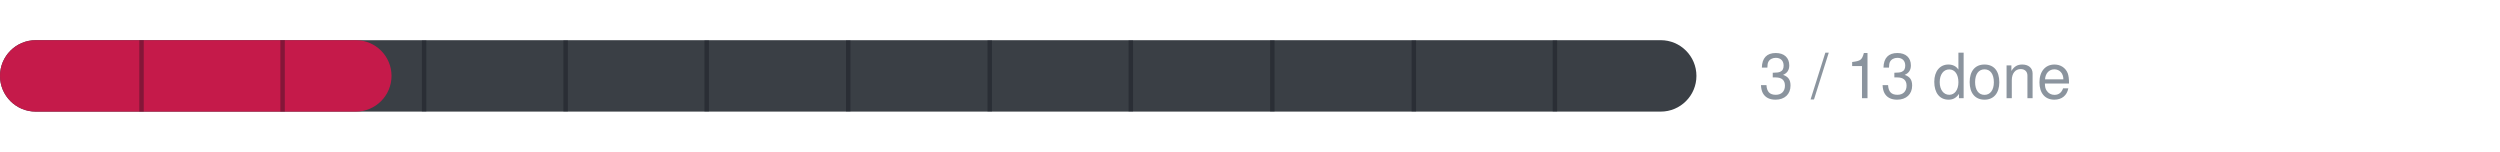
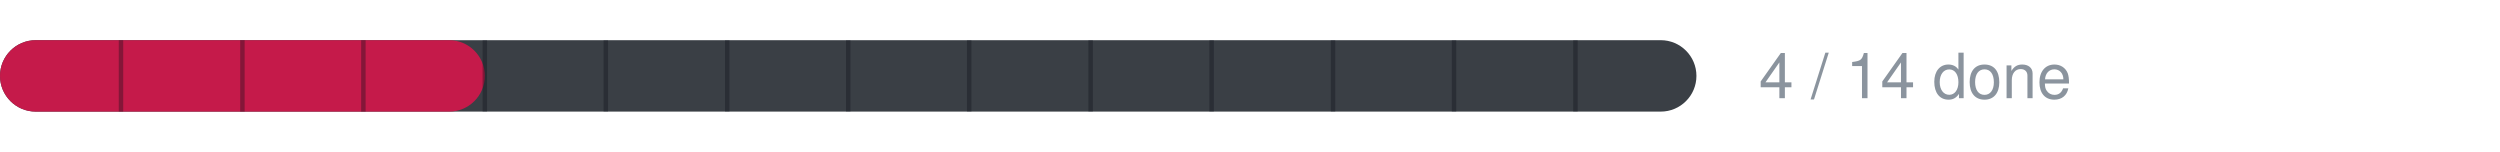
- <svg xmlns="http://www.w3.org/2000/svg" width="560" height="34" viewBox="0 0 560 34" role="img" aria-label="3 / 13 done">
+ <svg xmlns="http://www.w3.org/2000/svg" width="560" height="34" viewBox="0 0 560 34" role="img" aria-label="4 / 14 done">
  <rect x="0" y="9" width="380" height="16" rx="8" fill="#3a3f45" />
-   <rect x="0" y="9" width="87.7" height="16" rx="8" fill="#C51A4A" />
-   <line x1="31.7" y1="9" x2="31.7" y2="25" stroke="#0d1117" stroke-opacity=".35" />
-   <line x1="63.3" y1="9" x2="63.3" y2="25" stroke="#0d1117" stroke-opacity=".35" />
-   <line x1="95.0" y1="9" x2="95.0" y2="25" stroke="#0d1117" stroke-opacity=".35" />
-   <line x1="126.7" y1="9" x2="126.7" y2="25" stroke="#0d1117" stroke-opacity=".35" />
-   <line x1="158.3" y1="9" x2="158.3" y2="25" stroke="#0d1117" stroke-opacity=".35" />
+   <rect x="0" y="9" width="108.6" height="16" rx="8" fill="#C51A4A" />
+   <line x1="27.1" y1="9" x2="27.1" y2="25" stroke="#0d1117" stroke-opacity=".35" />
+   <line x1="54.3" y1="9" x2="54.3" y2="25" stroke="#0d1117" stroke-opacity=".35" />
+   <line x1="81.4" y1="9" x2="81.4" y2="25" stroke="#0d1117" stroke-opacity=".35" />
+   <line x1="108.6" y1="9" x2="108.6" y2="25" stroke="#0d1117" stroke-opacity=".35" />
+   <line x1="135.7" y1="9" x2="135.7" y2="25" stroke="#0d1117" stroke-opacity=".35" />
+   <line x1="162.9" y1="9" x2="162.9" y2="25" stroke="#0d1117" stroke-opacity=".35" />
  <line x1="190.0" y1="9" x2="190.0" y2="25" stroke="#0d1117" stroke-opacity=".35" />
-   <line x1="221.7" y1="9" x2="221.7" y2="25" stroke="#0d1117" stroke-opacity=".35" />
-   <line x1="253.3" y1="9" x2="253.3" y2="25" stroke="#0d1117" stroke-opacity=".35" />
-   <line x1="285.0" y1="9" x2="285.0" y2="25" stroke="#0d1117" stroke-opacity=".35" />
-   <line x1="316.7" y1="9" x2="316.7" y2="25" stroke="#0d1117" stroke-opacity=".35" />
-   <line x1="348.3" y1="9" x2="348.3" y2="25" stroke="#0d1117" stroke-opacity=".35" />
-   <text x="394" y="22" font-family="Segoe UI,Helvetica,Arial,sans-serif" font-size="14" fill="#8b949e">3 / 13 done</text>
+   <line x1="217.1" y1="9" x2="217.1" y2="25" stroke="#0d1117" stroke-opacity=".35" />
+   <line x1="244.3" y1="9" x2="244.3" y2="25" stroke="#0d1117" stroke-opacity=".35" />
+   <line x1="271.4" y1="9" x2="271.4" y2="25" stroke="#0d1117" stroke-opacity=".35" />
+   <line x1="298.6" y1="9" x2="298.6" y2="25" stroke="#0d1117" stroke-opacity=".35" />
+   <line x1="325.7" y1="9" x2="325.7" y2="25" stroke="#0d1117" stroke-opacity=".35" />
+   <line x1="352.9" y1="9" x2="352.9" y2="25" stroke="#0d1117" stroke-opacity=".35" />
+   <text x="394" y="22" font-family="Segoe UI,Helvetica,Arial,sans-serif" font-size="14" fill="#8b949e">4 / 14 done</text>
</svg>
